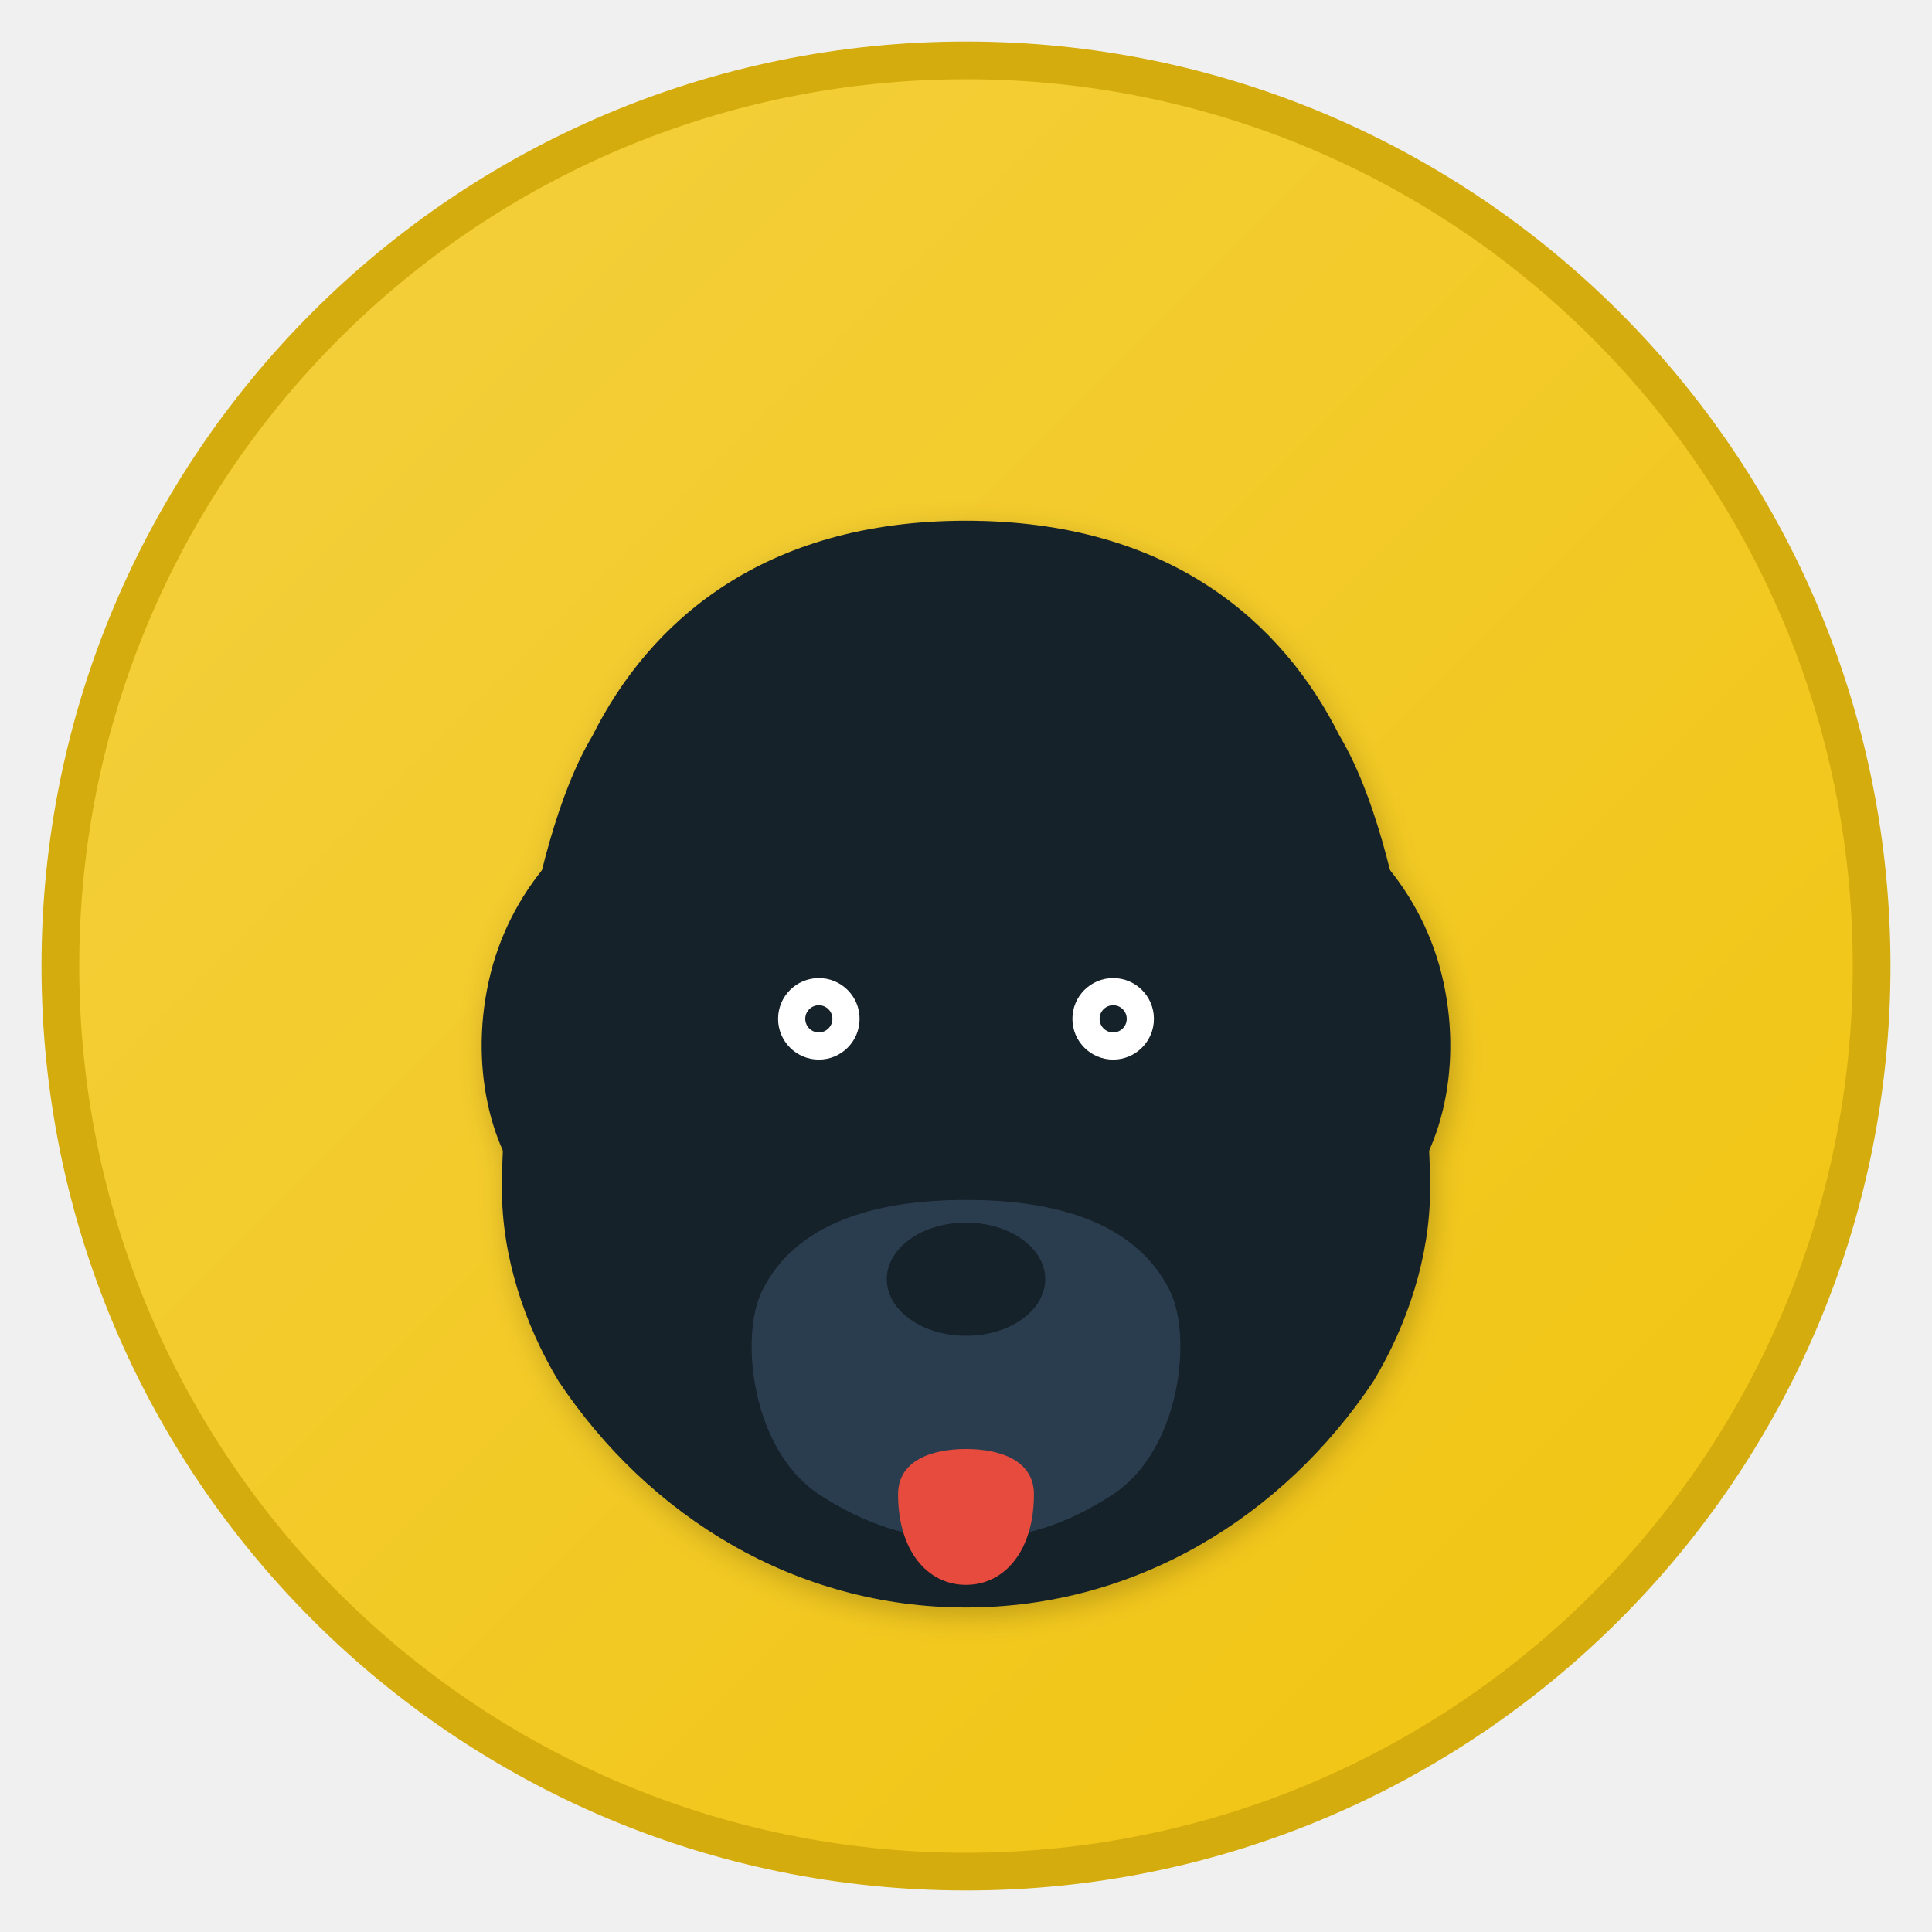
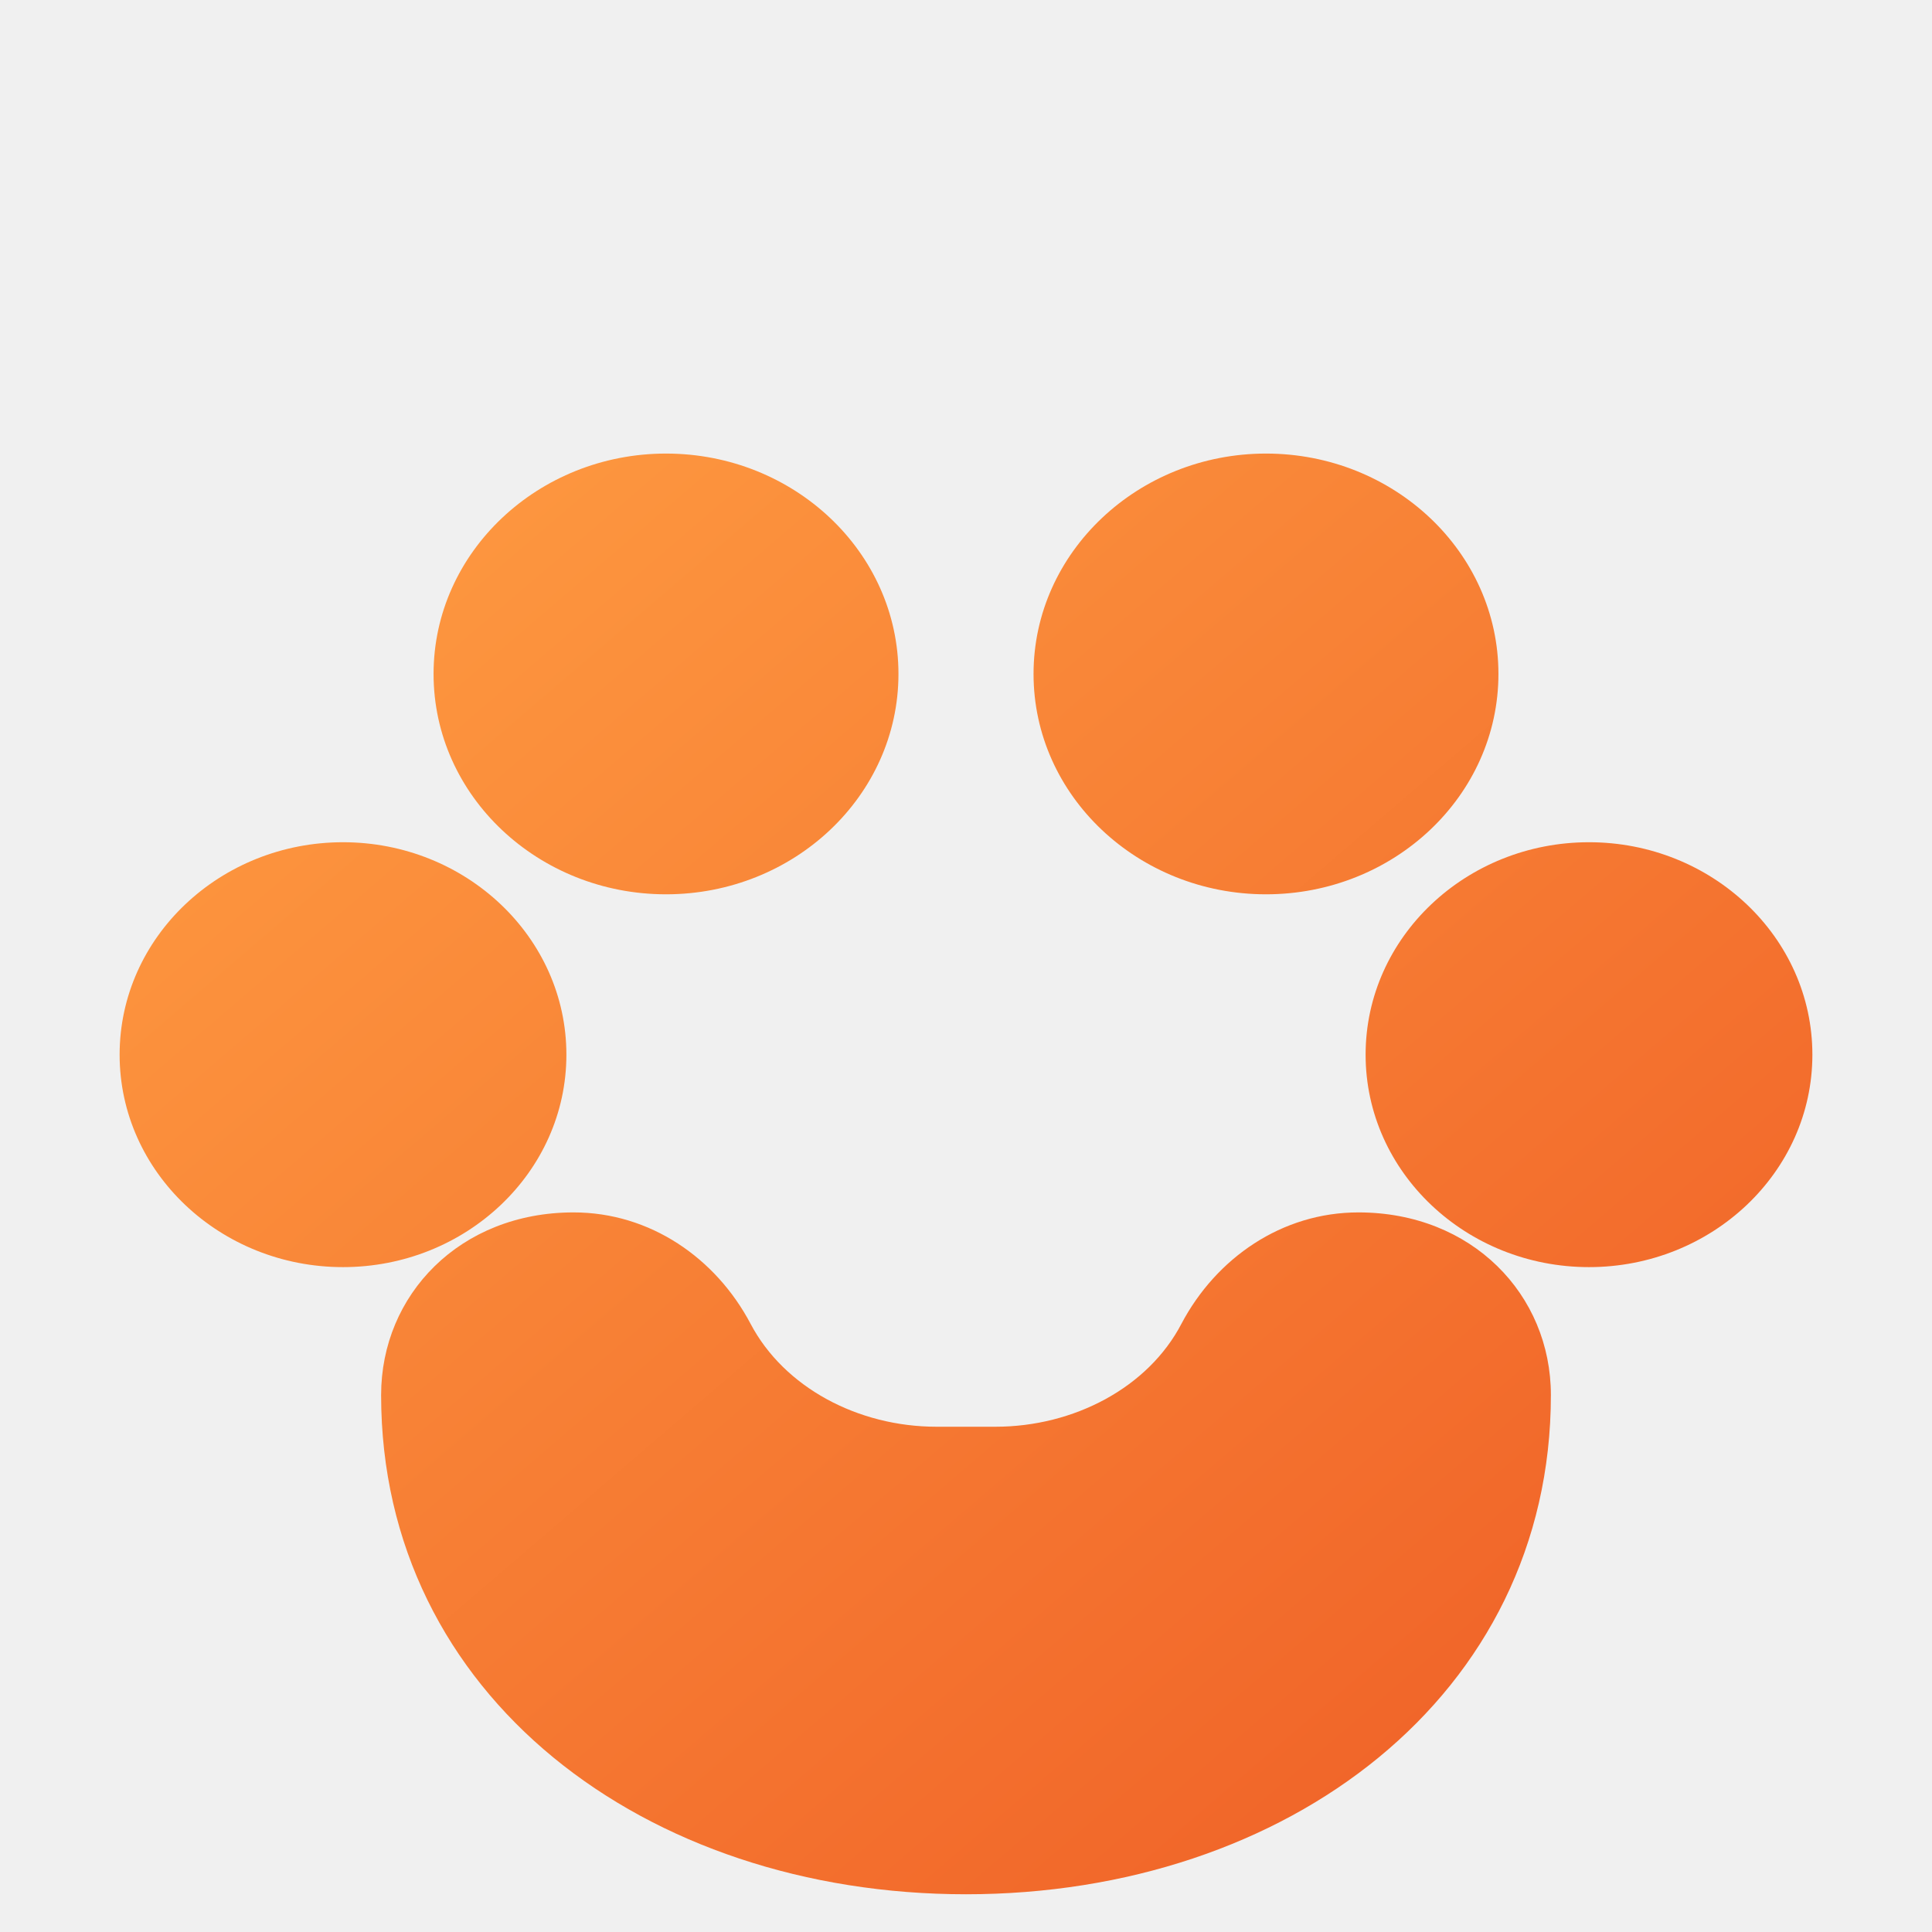
- <svg xmlns="http://www.w3.org/2000/svg" viewBox="0 0 512 512">
+ <svg xmlns="http://www.w3.org/2000/svg" width="512" height="512" viewBox="0 0 512 512">
  <defs>
-     <linearGradient id="grad1" x1="0%" y1="0%" x2="100%" y2="100%">
-       <stop offset="0%" style="stop-color:#F4D03F;stop-opacity:1" />
-       <stop offset="100%" style="stop-color:#F1C40F;stop-opacity:1" />
+     <linearGradient id="pawGradient" x1="0%" y1="0%" x2="100%" y2="100%">
+       <stop offset="0%" style="stop-color:#FF9F43;stop-opacity:1" />
+       <stop offset="100%" style="stop-color:#EE5A24;stop-opacity:1" />
    </linearGradient>
-     <linearGradient id="grad2" x1="0%" y1="0%" x2="100%" y2="100%">
-       <stop offset="0%" style="stop-color:#2E86C1;stop-opacity:1" />
-       <stop offset="100%" style="stop-color:#1B4F72;stop-opacity:1" />
-     </linearGradient>
-     <filter id="shadow" x="-20%" y="-20%" width="140%" height="140%">
-       <feDropShadow dx="2" dy="4" stdDeviation="6" flood-color="#000000" flood-opacity="0.2" />
-     </filter>
  </defs>
-   <circle cx="256" cy="256" r="240" fill="url(#grad1)" stroke="#D4AC0D" stroke-width="10" />
-   <g transform="translate(106, 126) scale(0.6)" filter="url(#shadow)">
-     <path fill="#17202A" d="M250,500c-75,0-140-40-180-100c-15-25-25-55-25-85c0-40,10-150,40-200C110,65,160,20,250,20s140,45,165,95c30,50,40,160,40,200c0,30-10,60-25,85C390,460,325,500,250,500z" />
-     <path fill="#2C3E50" d="M250,320c-40,0-75,10-90,40c-10,20-5,70,25,90c20,13,40,20,65,20s45-7,65-20c30-20,35-70,25-90C325,330,290,320,250,320z" />
-     <ellipse cx="250" cy="355" rx="35" ry="25" fill="#17202A" />
-     <path fill="#E74C3C" d="M250,430c-15,0-30,5-30,20c0,25,13,40,30,40s30-15,30-40C280,435,265,430,250,430z" />
-     <circle cx="185" cy="240" r="18" fill="white" />
-     <circle cx="315" cy="240" r="18" fill="white" />
-     <circle cx="185" cy="240" r="6" fill="#17202A" />
-     <circle cx="315" cy="240" r="6" fill="#17202A" />
-     <path fill="#17202A" d="M110,140c-30,10-60,40-70,80c-10,40,0,80,20,100c10-30,20-80,60-100L110,140z" />
-     <path fill="#17202A" d="M390,140c30,10,60,40,70,80c10,40,0,80-20,100c-10-30-20-80-60-100L390,140z" />
+   <g fill="url(#pawGradient)">
+     <path d="M176.5 237c-33.8 0-61.6-26-61.6-58.4 0-32.3 27.8-58.4 61.6-58.4 33.9 0 61.6 26.1 61.6 58.4 0 32.3-27.7 58.4-61.6 58.4zM335.5 237c-33.8 0-61.6-26-61.6-58.4 0-32.3 27.8-58.4 61.6-58.4 33.9 0 61.6 26.1 61.6 58.4 0 32.3-27.7 58.4-61.6 58.4zM90.9 335.8c-32.5 0-59.2-25.1-59.2-56.3 0-31.2 26.7-56.3 59.2-56.3 32.5 0 59.2 25.1 59.2 56.3 0 31.2-26.7 56.3-59.2 56.3zM421.1 335.8c-32.5 0-59.2-25.1-59.2-56.3 0-31.2 26.7-56.3 59.2-56.3 32.5 0 59.2 25.1 59.2 56.3 0 31.2-26.7 56.3-59.2 56.3zM256 502c-85 0-155-52.6-155-132.3 0-26.6 20.9-48.4 51-48.4 20.3 0 37.7 12.1 46.9 29.5 8.9 16.9 28.5 27.3 49.3 27.3l15.6 0c20.8 0 40.5-10.4 49.3-27.3 9.2-17.4 26.6-29.5 46.9-29.5 30.1 0 51 21.8 51 48.4 0 79.7-70 132.3-155 132.3z" />
  </g>
</svg>
